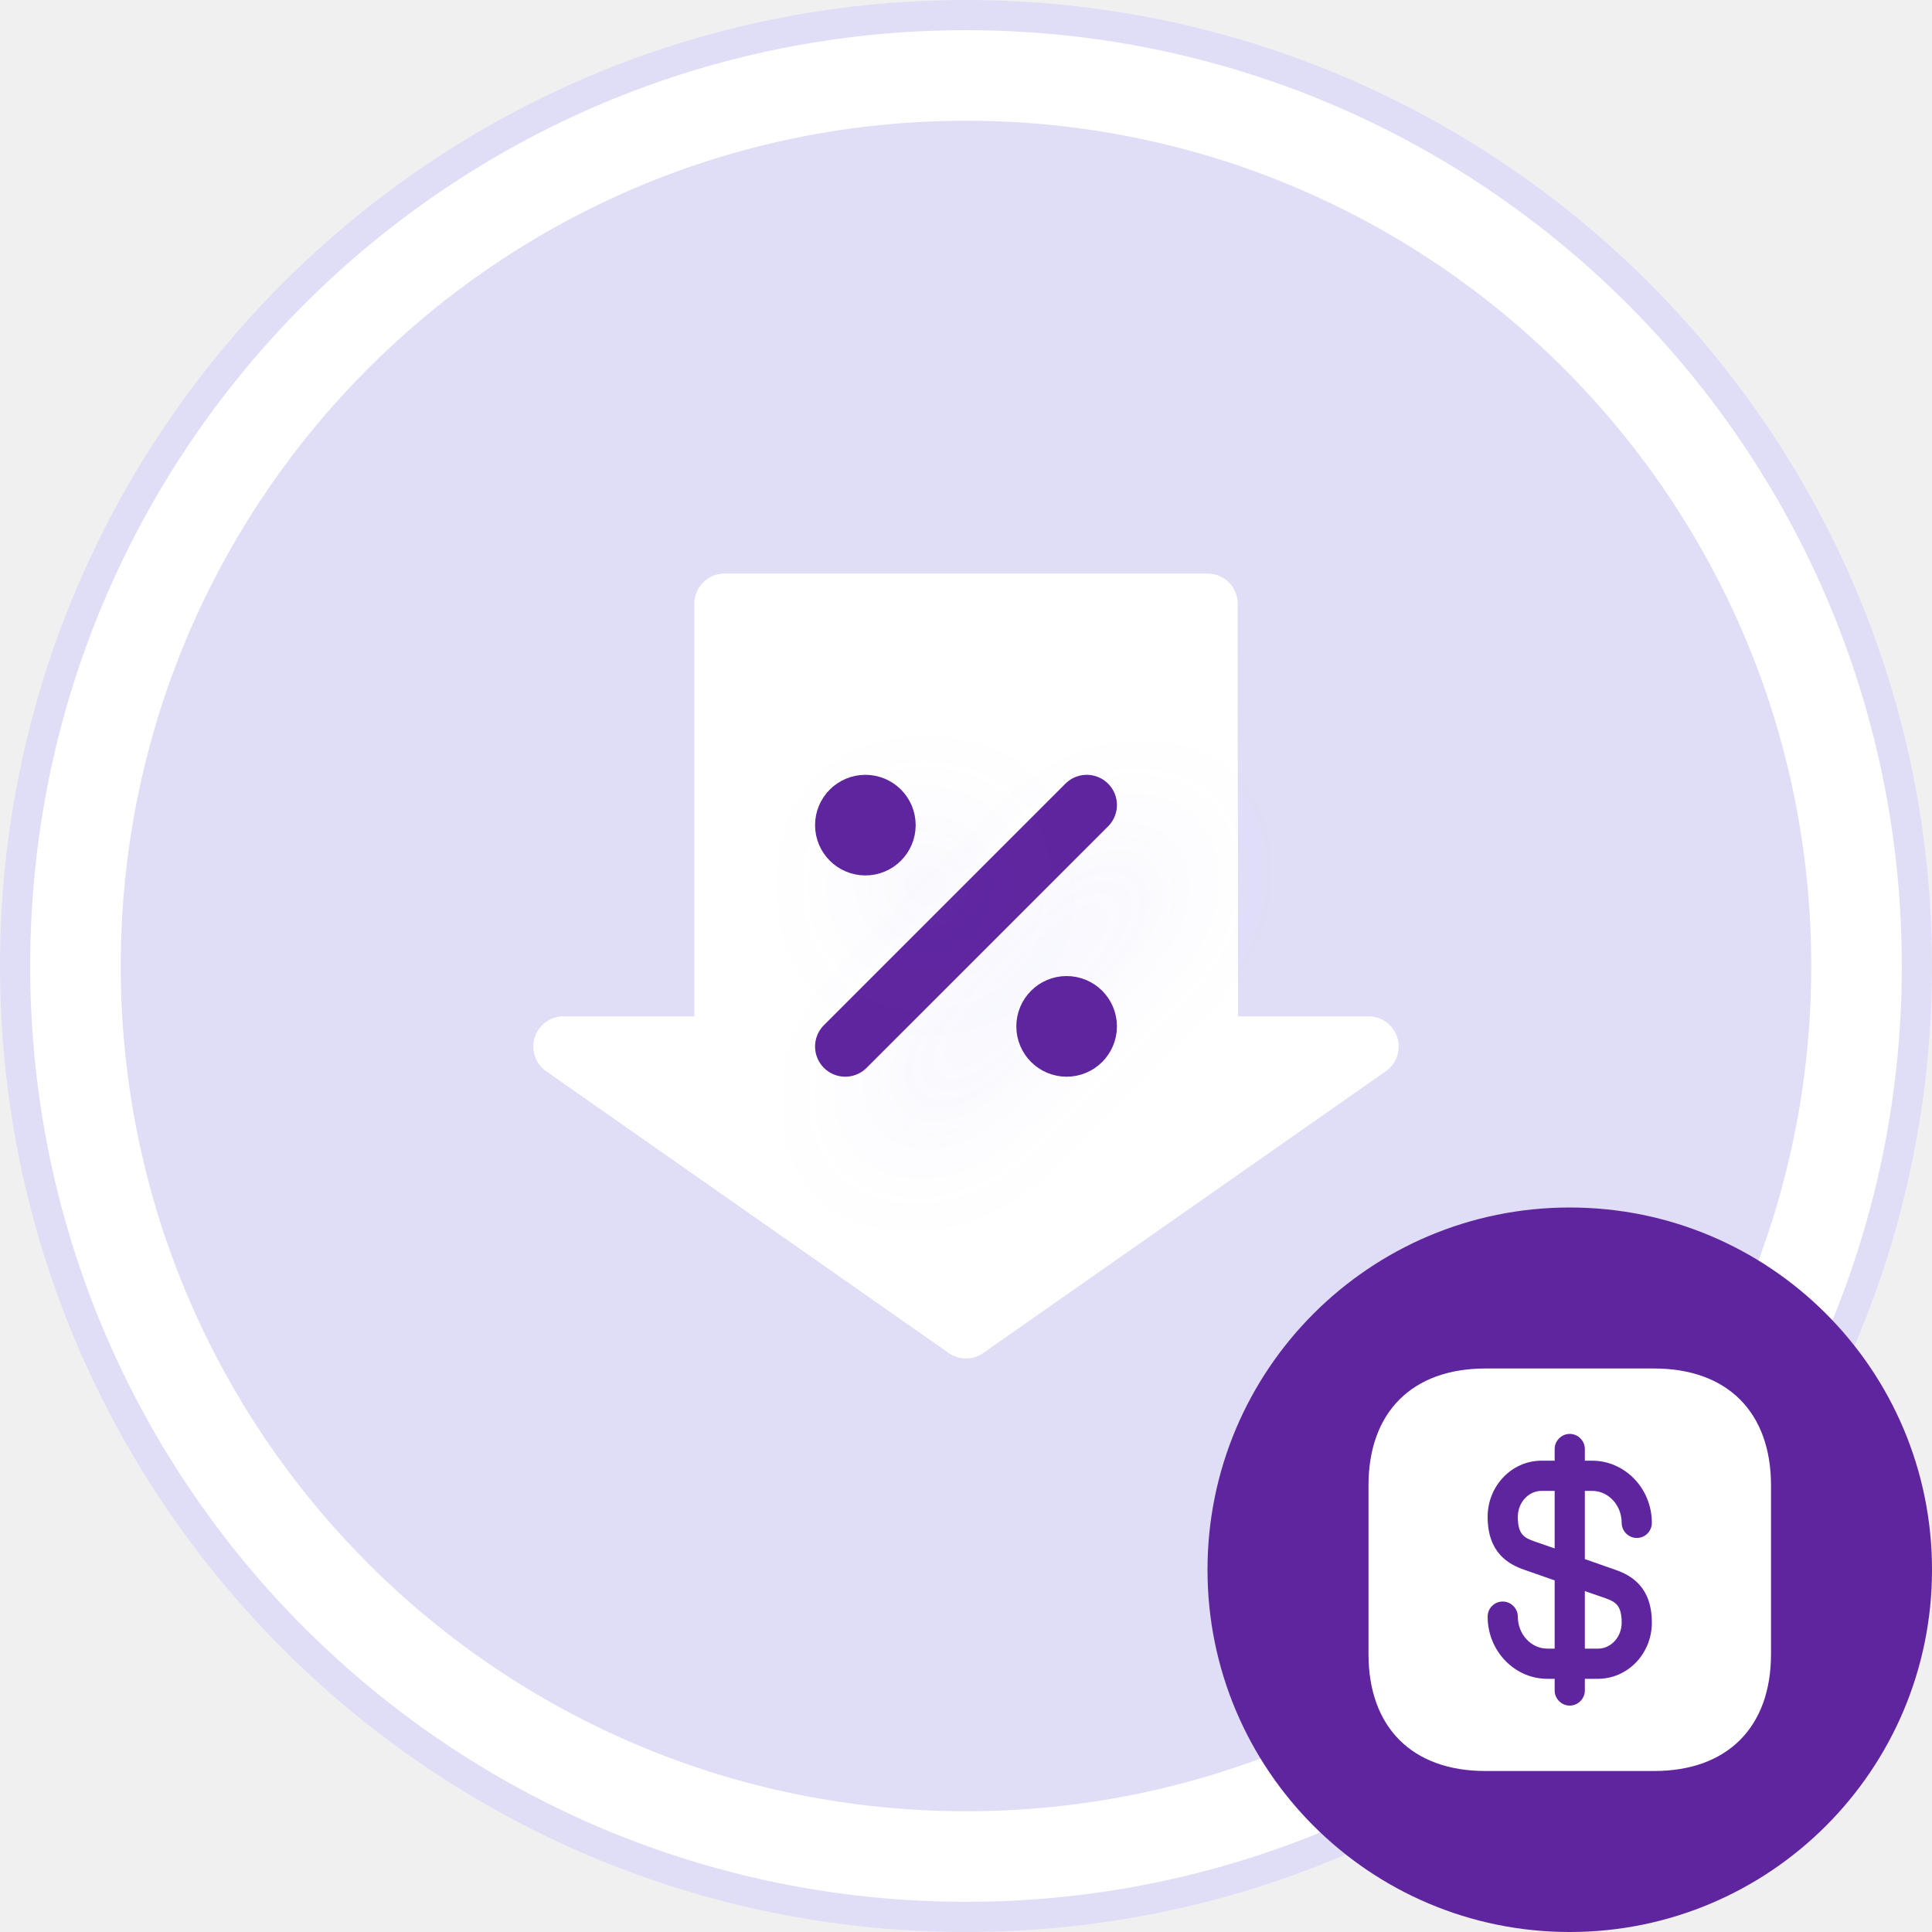
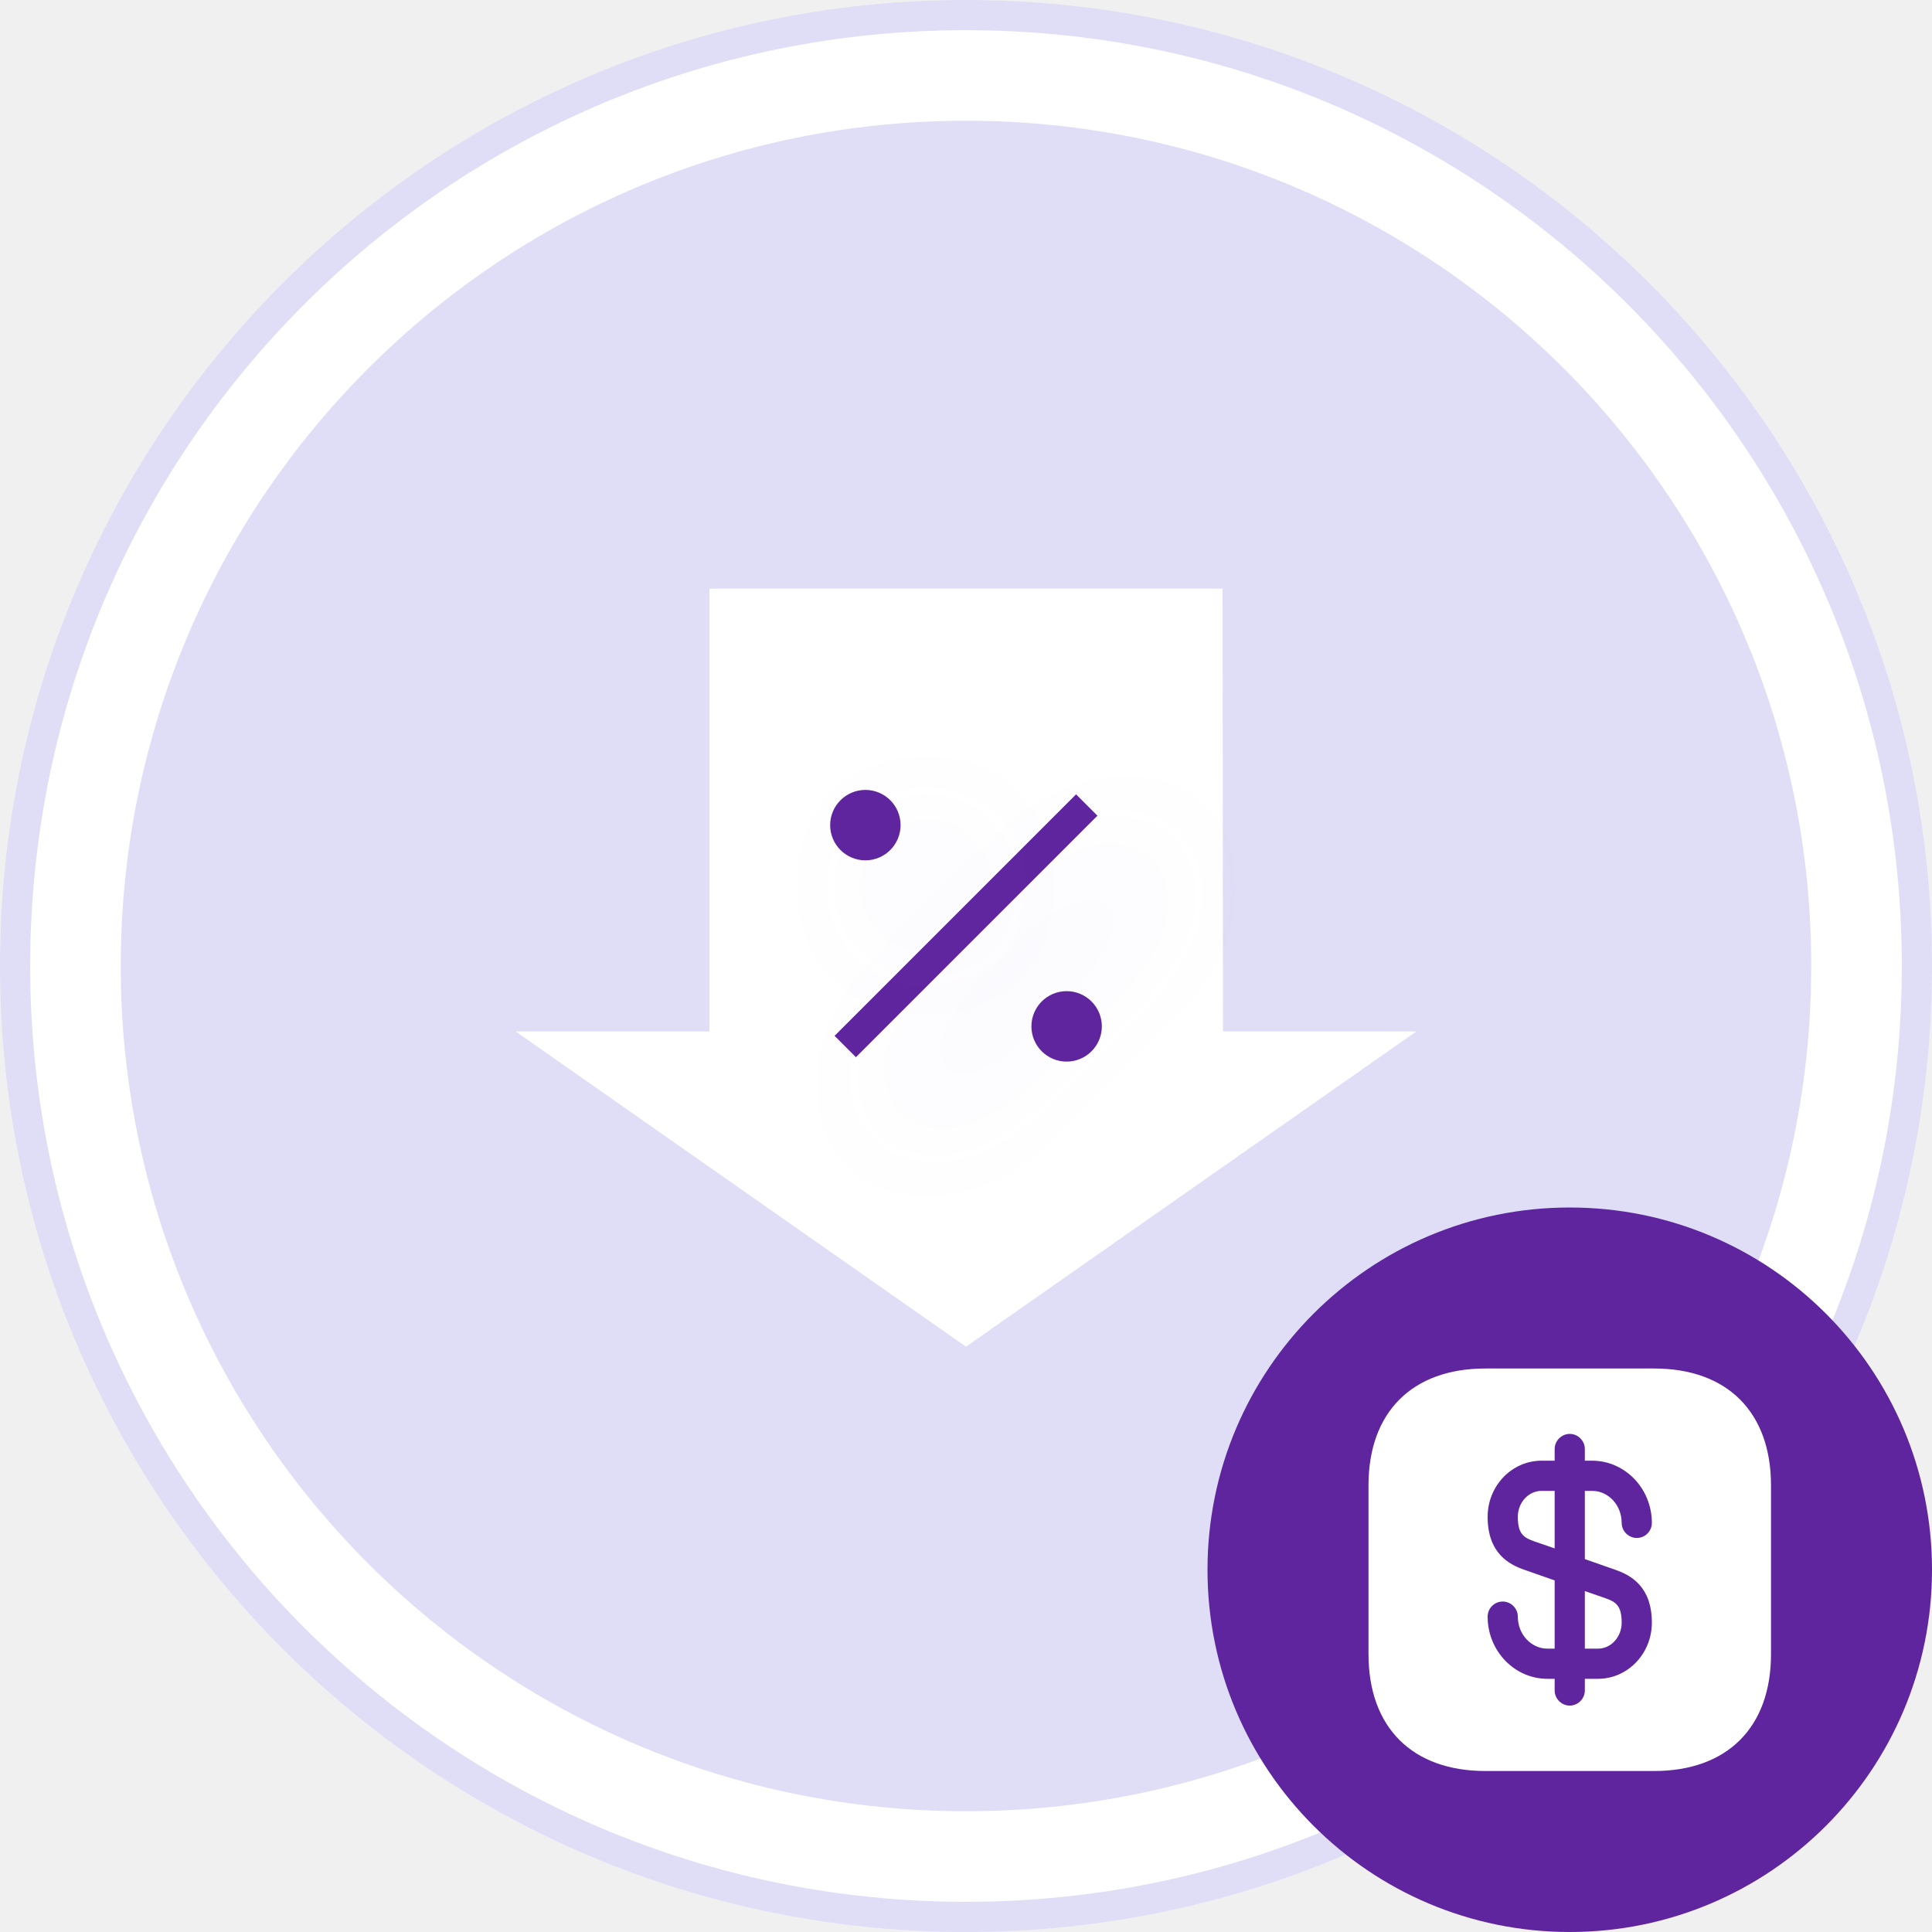
<svg xmlns="http://www.w3.org/2000/svg" width="64" height="64" viewBox="0 0 64 64" fill="none">
  <circle cx="32" cy="32" r="31.5" fill="white" stroke="#E0DEF7" />
  <circle cx="32" cy="32" r="28" fill="#E0DEF7" />
  <rect x="40" y="40" width="24" height="24" rx="12" fill="#5F259F" />
  <path d="M51.5 49.387V51.293L50.827 51.06C50.487 50.94 50.28 50.827 50.28 50.247C50.28 49.773 50.633 49.387 51.067 49.387H51.5Z" fill="white" />
  <path d="M53.72 53.754C53.72 54.227 53.367 54.614 52.933 54.614H52.5V52.707L53.173 52.94C53.513 53.06 53.72 53.173 53.72 53.754Z" fill="white" />
  <path d="M54.793 45.333H49.207C46.78 45.333 45.333 46.78 45.333 49.207V54.793C45.333 57.22 46.78 58.667 49.207 58.667H54.793C57.22 58.667 58.667 57.22 58.667 54.793V49.207C58.667 46.78 57.22 45.333 54.793 45.333ZM53.507 52C54.027 52.18 54.72 52.56 54.72 53.753C54.72 54.78 53.92 55.613 52.933 55.613H52.5V56C52.5 56.273 52.273 56.5 52 56.5C51.727 56.5 51.5 56.273 51.5 56V55.613H51.26C50.167 55.613 49.28 54.687 49.28 53.553C49.28 53.28 49.5 53.053 49.78 53.053C50.053 53.053 50.28 53.28 50.28 53.553C50.28 54.14 50.72 54.613 51.26 54.613H51.5V52.353L50.493 52C49.973 51.82 49.28 51.44 49.28 50.247C49.28 49.22 50.08 48.387 51.067 48.387H51.5V48C51.5 47.727 51.727 47.5 52 47.5C52.273 47.5 52.5 47.727 52.5 48V48.387H52.74C53.833 48.387 54.72 49.313 54.72 50.447C54.72 50.72 54.5 50.947 54.22 50.947C53.947 50.947 53.72 50.72 53.72 50.447C53.72 49.86 53.28 49.387 52.74 49.387H52.5V51.647L53.507 52Z" fill="white" />
-   <path d="M32 44L45.333 34.667H40.013L40 20H24V34.667H18.667L32 44Z" fill="white" stroke="white" stroke-width="2" stroke-linecap="round" stroke-linejoin="round" />
+   <path d="M32 44L45.333 34.667H40.013L40 20H24V34.667H18.667L32 44Z" fill="white" stroke="white" strokeWidth="2" strokeLinecap="round" strokeLinejoin="round" />
  <g filter="url(#filter0_d_190_8342)">
-     <path d="M28 34.667L36 26.667" stroke="#5F259F" stroke-width="2" stroke-linecap="round" stroke-linejoin="round" />
+     <path d="M28 34.667L36 26.667" stroke="#5F259F" strokeWidth="2" strokeLinecap="round" strokeLinejoin="round" />
  </g>
  <g filter="url(#filter1_d_190_8342)">
    <path d="M28.667 28C29.035 28 29.333 27.702 29.333 27.333C29.333 26.965 29.035 26.667 28.667 26.667C28.299 26.667 28 26.965 28 27.333C28 27.702 28.299 28 28.667 28Z" fill="#5F259F" />
-     <path d="M28.667 28C29.035 28 29.333 27.702 29.333 27.333C29.333 26.965 29.035 26.667 28.667 26.667C28.299 26.667 28 26.965 28 27.333C28 27.702 28.299 28 28.667 28Z" stroke="#5F259F" stroke-width="2" stroke-linecap="round" stroke-linejoin="round" />
+     <path d="M28.667 28C29.035 28 29.333 27.702 29.333 27.333C29.333 26.965 29.035 26.667 28.667 26.667C28.299 26.667 28 26.965 28 27.333C28 27.702 28.299 28 28.667 28Z" stroke="#5F259F" strokeWidth="2" strokeLinecap="round" strokeLinejoin="round" />
  </g>
-   <path d="M35.333 34.667C35.702 34.667 36 34.368 36 34C36 33.632 35.702 33.333 35.333 33.333C34.965 33.333 34.667 33.632 34.667 34C34.667 34.368 34.965 34.667 35.333 34.667Z" fill="#5F259F" stroke="#5F259F" stroke-width="2" stroke-linecap="round" stroke-linejoin="round" />
+   <path d="M35.333 34.667C35.702 34.667 36 34.368 36 34C36 33.632 35.702 33.333 35.333 33.333C34.965 33.333 34.667 33.632 34.667 34C34.667 34.368 34.965 34.667 35.333 34.667Z" fill="#5F259F" stroke="#5F259F" strokeWidth="2" strokeLinecap="round" strokeLinejoin="round" />
  <defs>
    <filter id="filter0_d_190_8342" x="25" y="23.667" width="18" height="18" filterUnits="userSpaceOnUse" color-interpolation-filters="sRGB">
      <feFlood flood-opacity="0" result="BackgroundImageFix" />
      <feColorMatrix in="SourceAlpha" type="matrix" values="0 0 0 0 0 0 0 0 0 0 0 0 0 0 0 0 0 0 127 0" result="hardAlpha" />
      <feOffset dx="2" dy="2" />
      <feGaussianBlur stdDeviation="2" />
      <feComposite in2="hardAlpha" operator="out" />
      <feColorMatrix type="matrix" values="0 0 0 0 0.439 0 0 0 0 0.396 0 0 0 0 0.941 0 0 0 0.1 0" />
      <feBlend mode="normal" in2="BackgroundImageFix" result="effect1_dropShadow_190_8342" />
      <feBlend mode="normal" in="SourceGraphic" in2="effect1_dropShadow_190_8342" result="shape" />
    </filter>
    <filter id="filter1_d_190_8342" x="25" y="23.667" width="11.333" height="11.333" filterUnits="userSpaceOnUse" color-interpolation-filters="sRGB">
      <feFlood flood-opacity="0" result="BackgroundImageFix" />
      <feColorMatrix in="SourceAlpha" type="matrix" values="0 0 0 0 0 0 0 0 0 0 0 0 0 0 0 0 0 0 127 0" result="hardAlpha" />
      <feOffset dx="2" dy="2" />
      <feGaussianBlur stdDeviation="2" />
      <feComposite in2="hardAlpha" operator="out" />
      <feColorMatrix type="matrix" values="0 0 0 0 0.439 0 0 0 0 0.396 0 0 0 0 0.941 0 0 0 0.1 0" />
      <feBlend mode="normal" in2="BackgroundImageFix" result="effect1_dropShadow_190_8342" />
      <feBlend mode="normal" in="SourceGraphic" in2="effect1_dropShadow_190_8342" result="shape" />
    </filter>
  </defs>
</svg>
